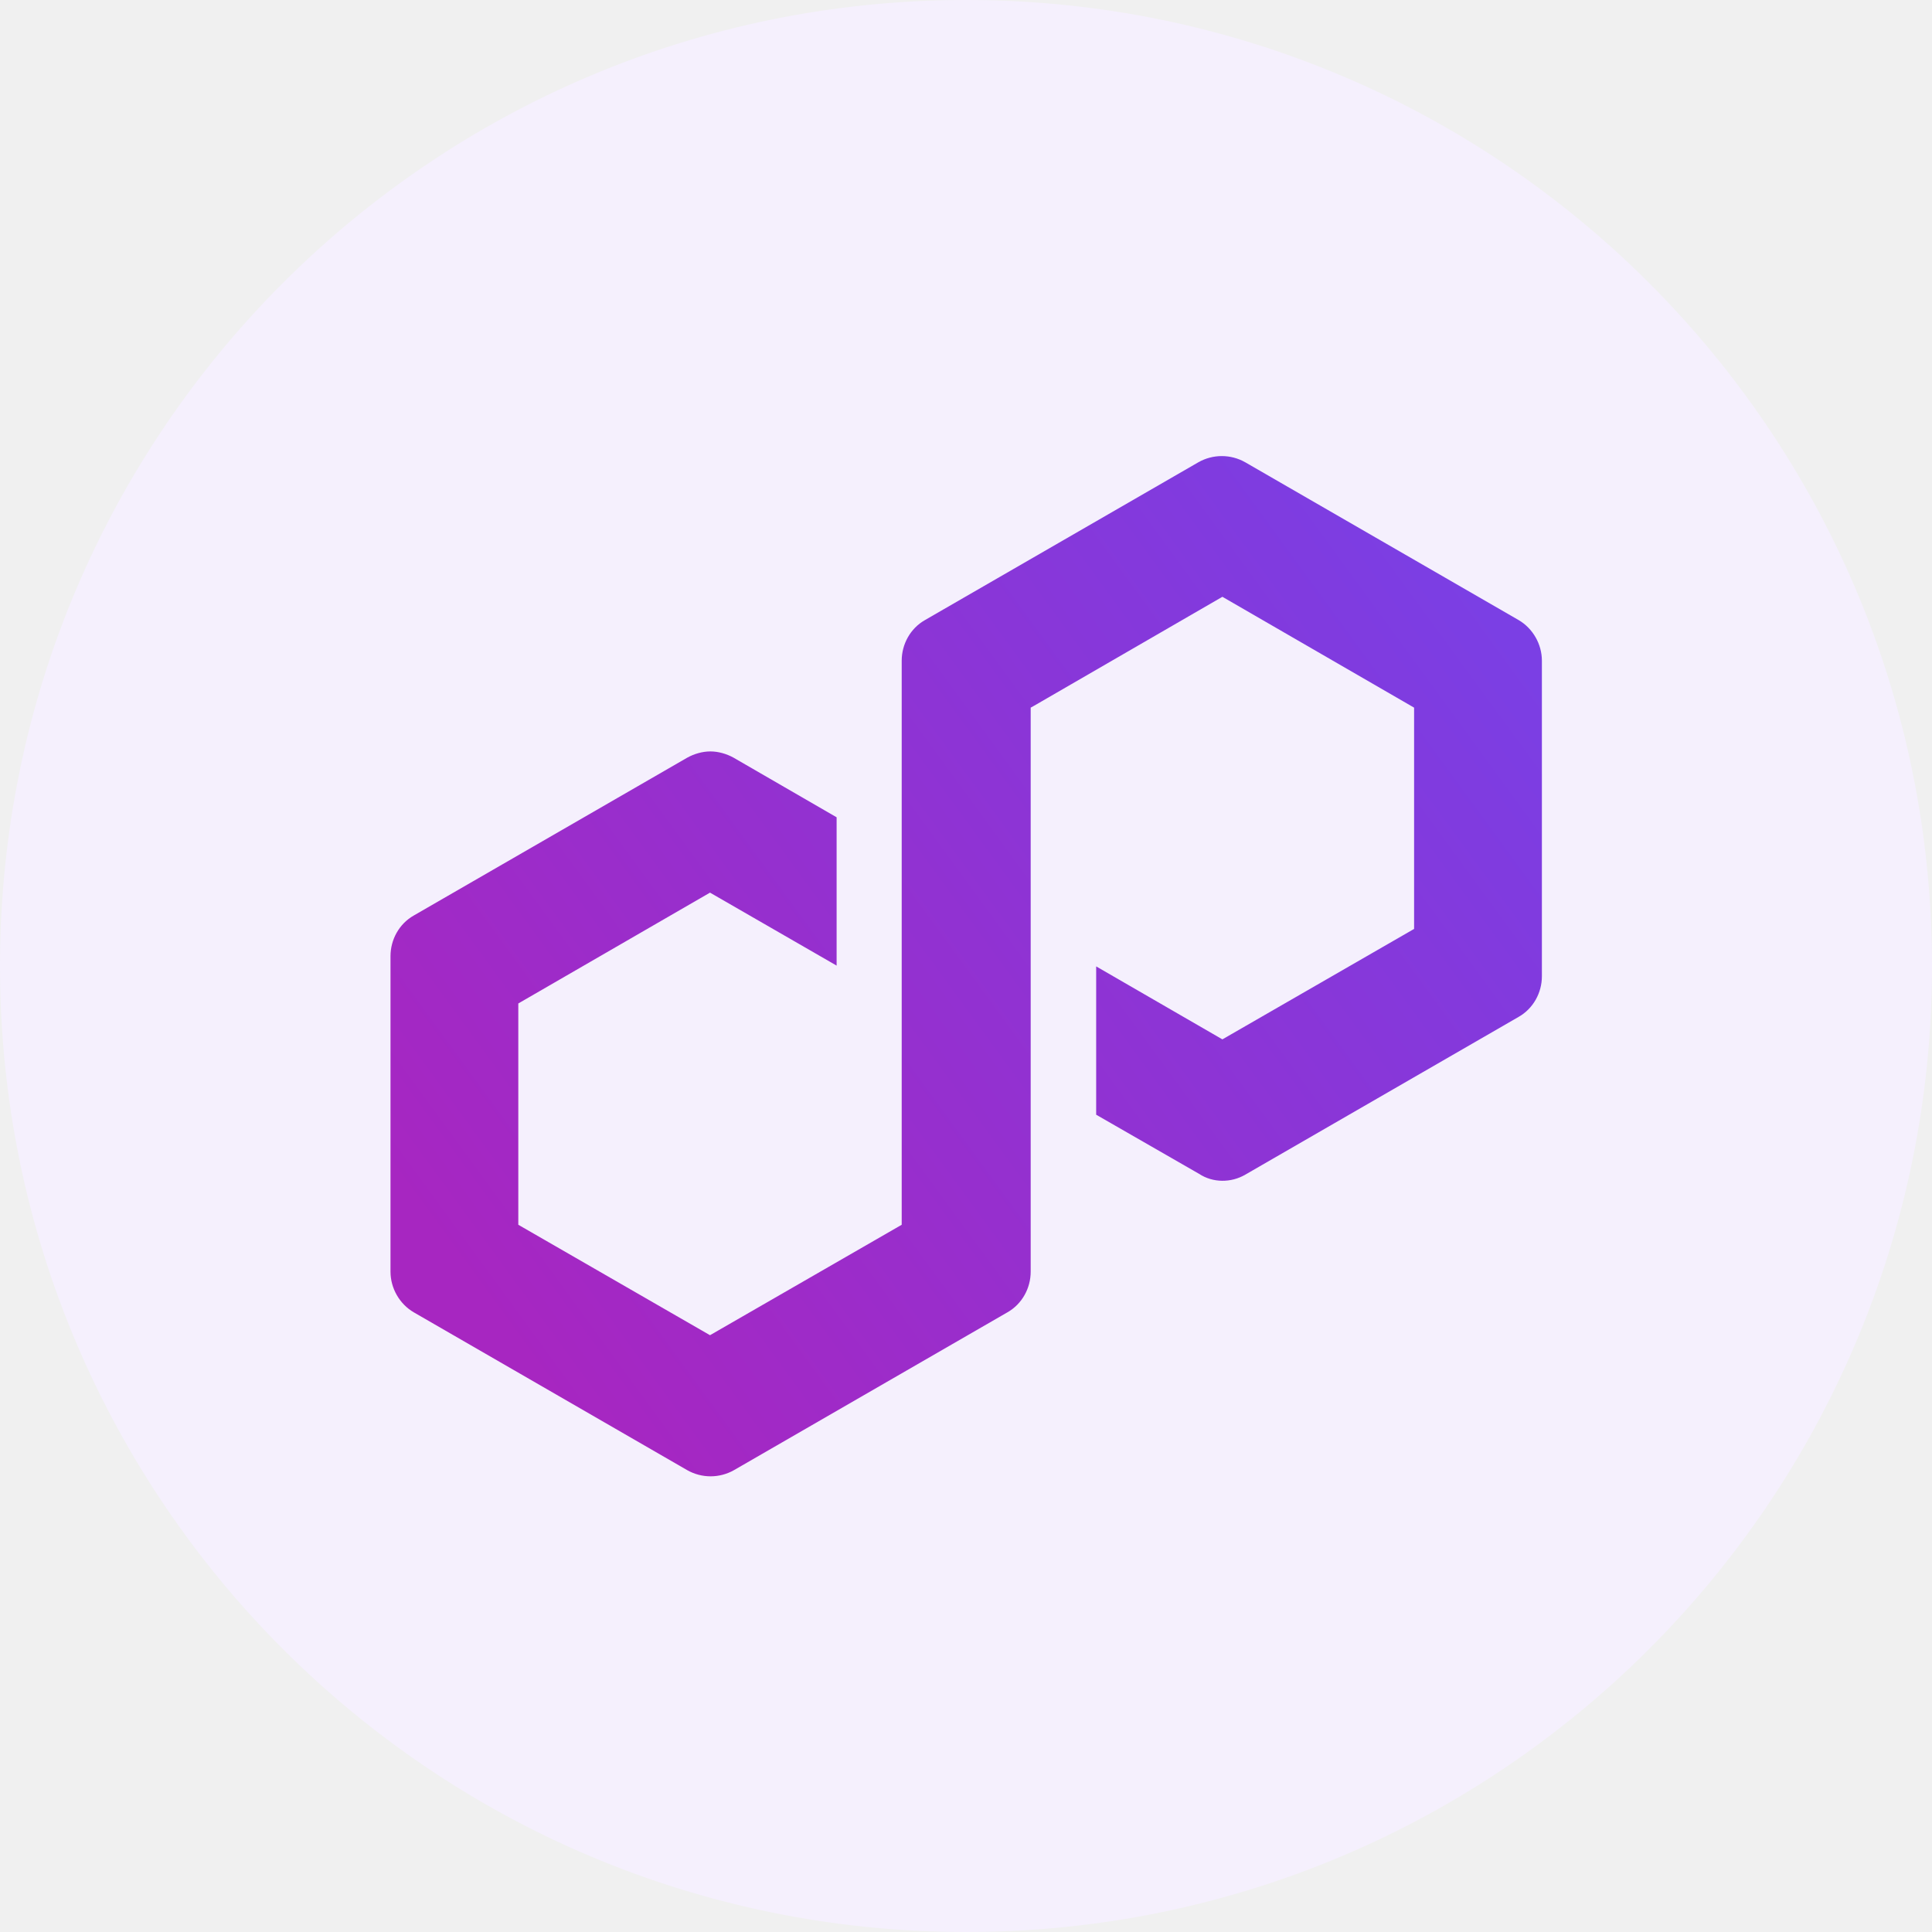
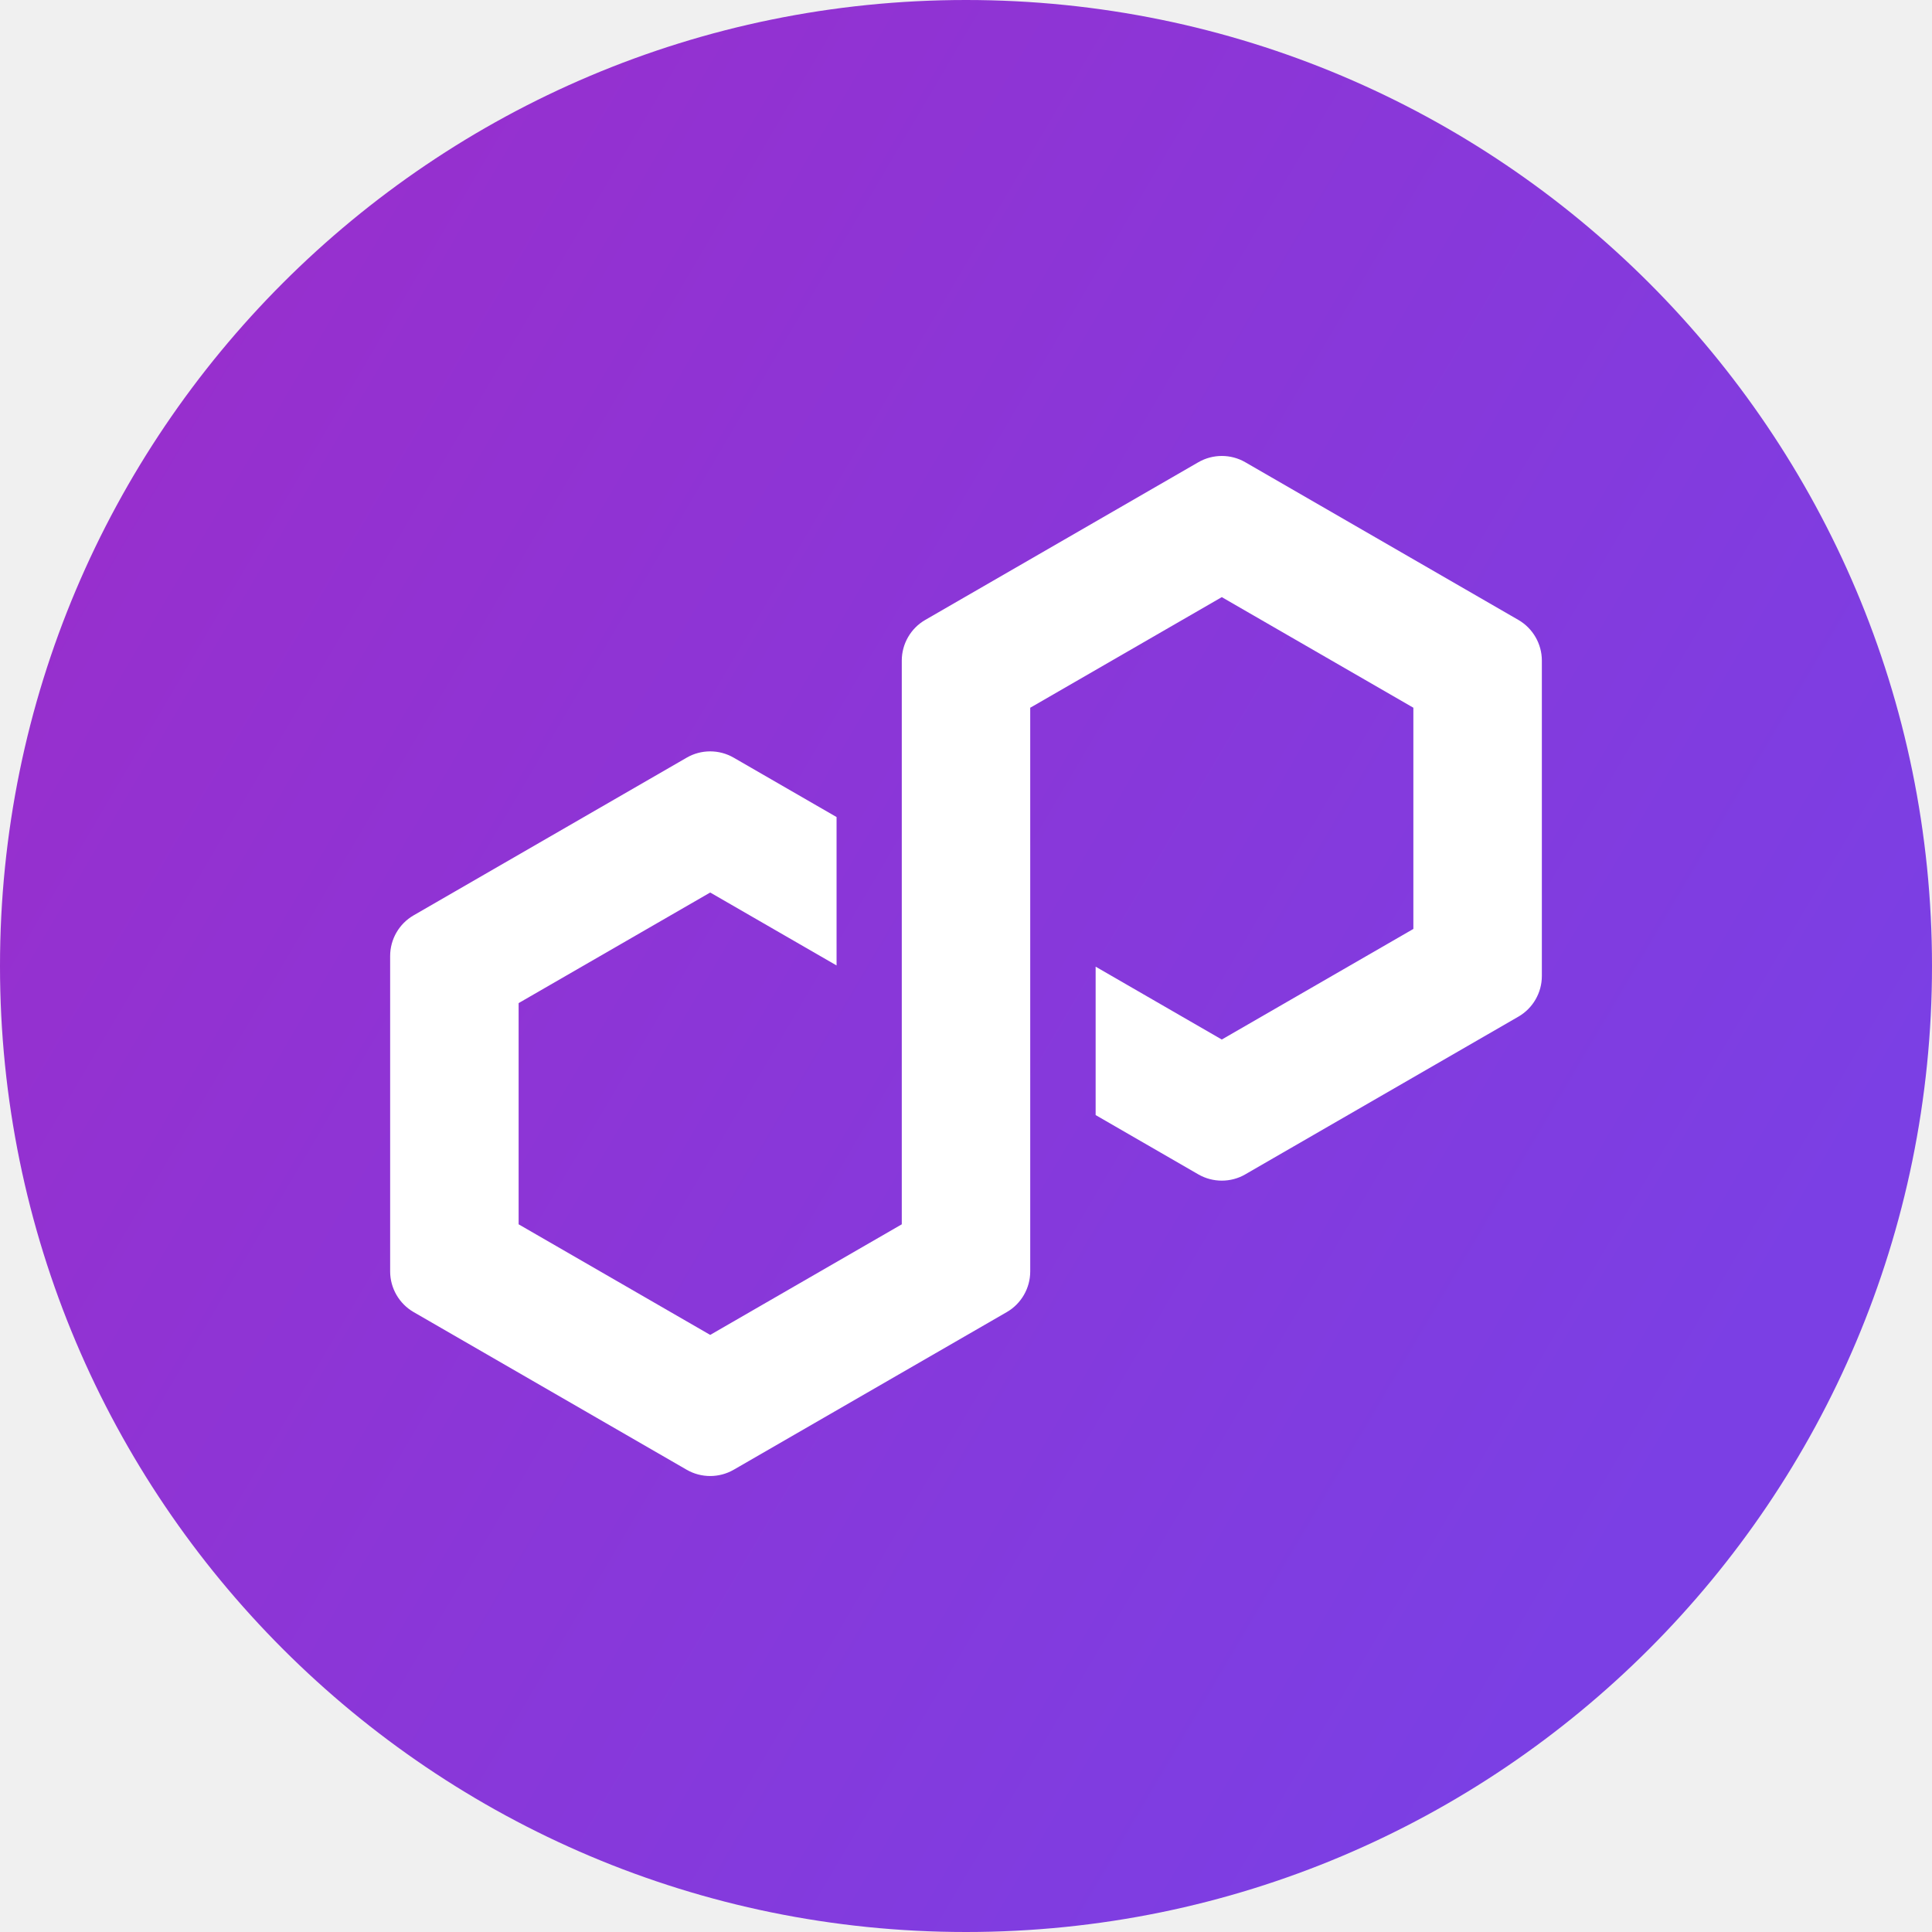
- <svg xmlns="http://www.w3.org/2000/svg" id="Layer_1" data-name="Layer 1" viewBox="0 0 489.8 489.8">
+ <svg xmlns="http://www.w3.org/2000/svg" xml:space="preserve" fill-rule="evenodd" stroke-linejoin="round" stroke-miterlimit="2" clip-rule="evenodd" viewBox="0 0 490 490">
+   <circle cx="245" cy="245" r="245" fill="url(#a)" class="bg" />
+   <path class="fg" fill="#fff" d="m315.825 297.846 69.285-40.007c3.67-2.12 5.94-6.059 5.94-10.299v-80.005c0-4.229-2.28-8.179-5.94-10.299l-69.285-40.007c-3.67-2.12-8.219-2.11-11.889 0l-69.286 40.007c-3.67 2.12-5.939 6.07-5.939 10.299v142.98l-48.587 28.048-48.587-28.048v-56.106l48.587-28.048 32.048 18.499v-37.637l-26.108-15.069c-1.8-1.04-3.86-1.59-5.95-1.59-2.09 0-4.15.55-5.94 1.59l-69.285 40.007c-3.669 2.12-5.939 6.06-5.939 10.299v80.005c0 4.229 2.28 8.179 5.939 10.299l69.285 40.007c3.66 2.11 8.22 2.11 11.89 0l69.285-39.997c3.67-2.12 5.94-6.07 5.94-10.299v-142.98l.88-.5 47.706-27.548 48.587 28.048v56.106l-48.587 28.048-31.997-18.479v37.637l26.058 15.049c3.67 2.11 8.219 2.11 11.889 0v-.01Z" />
  <defs>
-     <style>
-       .cls-zkevm {
-         fill: url(#linear-gradient);
-       }
-     </style>
-     <linearGradient id="linear-gradient" x1="123.7" y1="1831.36" x2="374.78" y2="1648.28" gradientTransform="translate(0 -1498)" gradientUnits="userSpaceOnUse">
-       <stop offset="0" stop-color="#a726c1" />
-       <stop offset=".88" stop-color="#803bdf" />
+     <linearGradient id="a" x1="0" x2="1" y1="0" y2="0" gradientTransform="rotate(31.465 -97.98432 -203.6669) scale(648.3)" gradientUnits="userSpaceOnUse">
+       <stop offset="0" stop-color="#a229c5" />
      <stop offset="1" stop-color="#7b3fe4" />
    </linearGradient>
  </defs>
-   <circle fill="#f5f0fd" class="bg" cx="244.9" cy="244.9" r="244.9" />
-   <path class="cls-zkevm fg" d="m315.7,297.8l69.3-40c3.7-2.1,5.9-6.1,5.9-10.3v-80c0-4.2-2.3-8.2-5.9-10.3l-69.3-40c-3.7-2.1-8.2-2.1-11.9,0l-69.3,40c-3.7,2.1-5.9,6.1-5.9,10.3v143l-48.6,28-48.6-28v-56.1l48.6-28.1,32.1,18.5v-37.6l-26.1-15.1c-1.8-1-3.9-1.6-5.9-1.6s-4.1.6-5.9,1.6l-69.3,40c-3.7,2.1-5.9,6.1-5.9,10.3v80c0,4.2,2.3,8.2,5.9,10.3l69.3,40c3.7,2.1,8.2,2.1,11.9,0l69.3-40c3.7-2.1,5.9-6.1,5.9-10.3v-143l.9-.5,47.7-27.6,48.6,28.1v56.1l-48.6,28-32-18.5v37.6l26.1,15c3.5,2.3,8.1,2.3,11.7.2h0Z" />
</svg>
